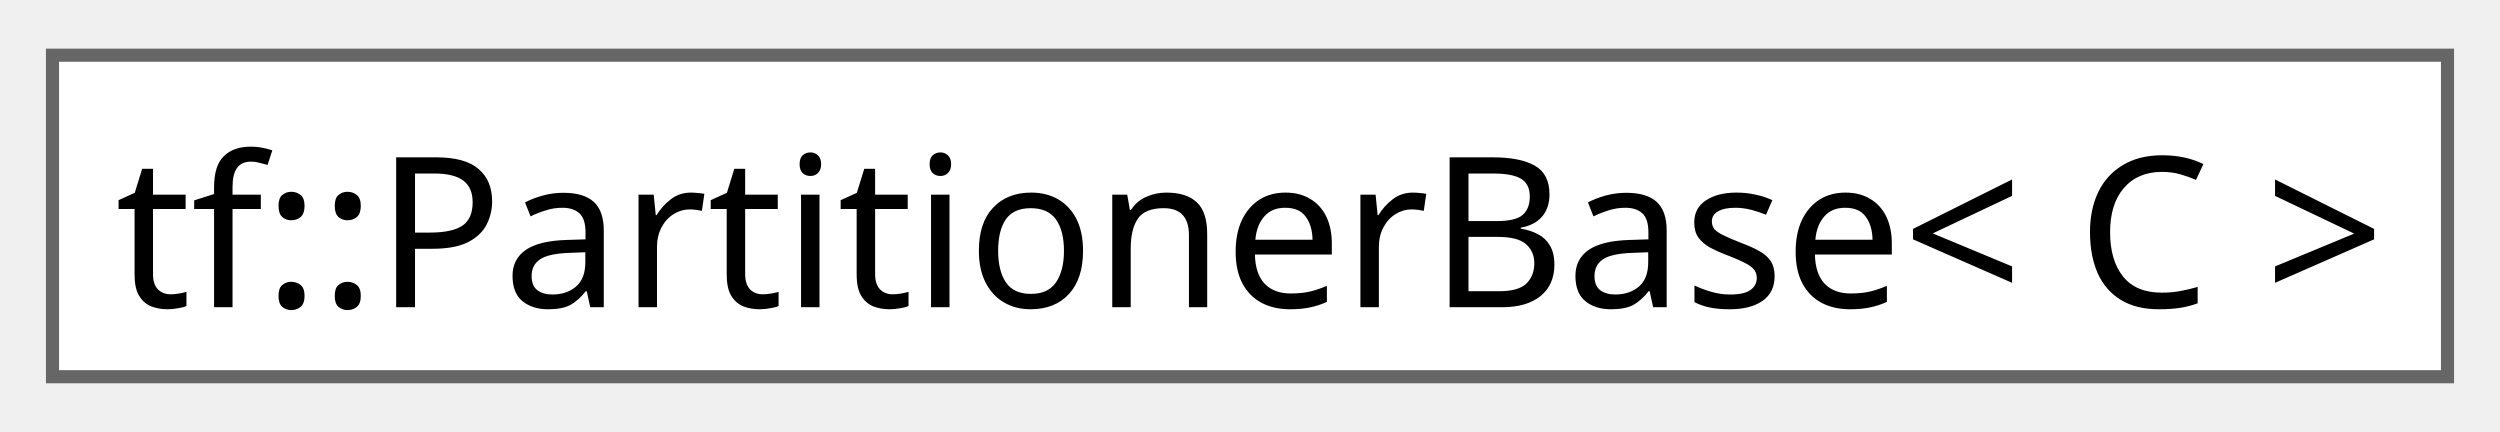
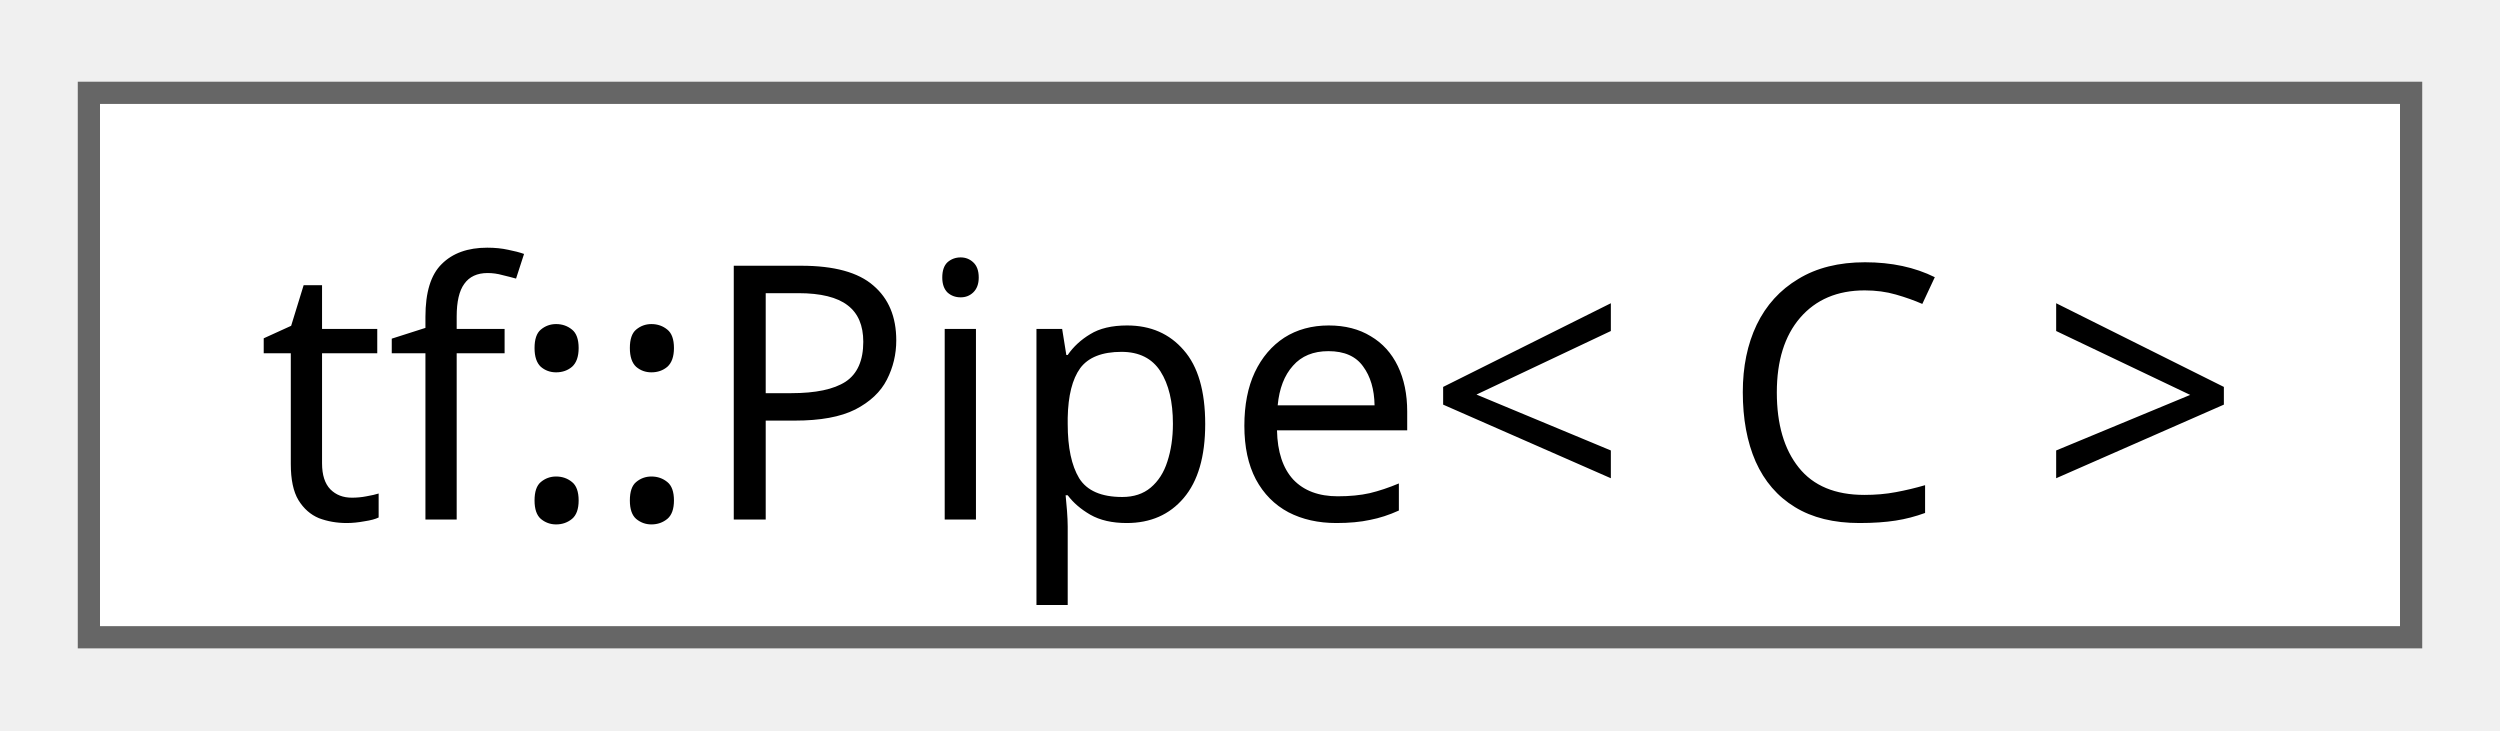
- <svg xmlns="http://www.w3.org/2000/svg" xmlns:xlink="http://www.w3.org/1999/xlink" width="191pt" height="33pt" viewBox="0.00 0.00 190.50 32.50">
+ <svg xmlns="http://www.w3.org/2000/svg" xmlns:xlink="http://www.w3.org/1999/xlink" width="113pt" height="33pt" viewBox="0.00 0.00 112.50 32.50">
  <g id="graph0" class="graph" transform="scale(1 1) rotate(0) translate(4 28.5)">
    <g id="Node000000" class="node">
      <g id="a_Node000000">
-         <a xlink:href="classtf_1_1PartitionerBase.html" target="_top" xlink:title="class to derive a partitioner for scheduling parallel algorithms">
-           <polygon fill="white" stroke="#666666" points="182.5,-24.5 0,-24.5 0,0 182.5,0 182.5,-24.5" />
-           <text text-anchor="middle" x="91.25" y="-5.3" font-family="SourceSansPro" font-size="16.00">tf::PartitionerBase&lt; C &gt;</text>
+         <a xlink:href="classtf_1_1Pipe.html" target="_top" xlink:title="class to create a pipe object for a pipeline stage">
+           <polygon fill="white" stroke="#666666" points="104.5,-24.5 0,-24.5 0,0 104.5,0 104.5,-24.5" />
+           <text text-anchor="middle" x="52.25" y="-5.3" font-family="SourceSansPro" font-size="16.00">tf::Pipe&lt; C &gt;</text>
        </a>
      </g>
    </g>
  </g>
</svg>
